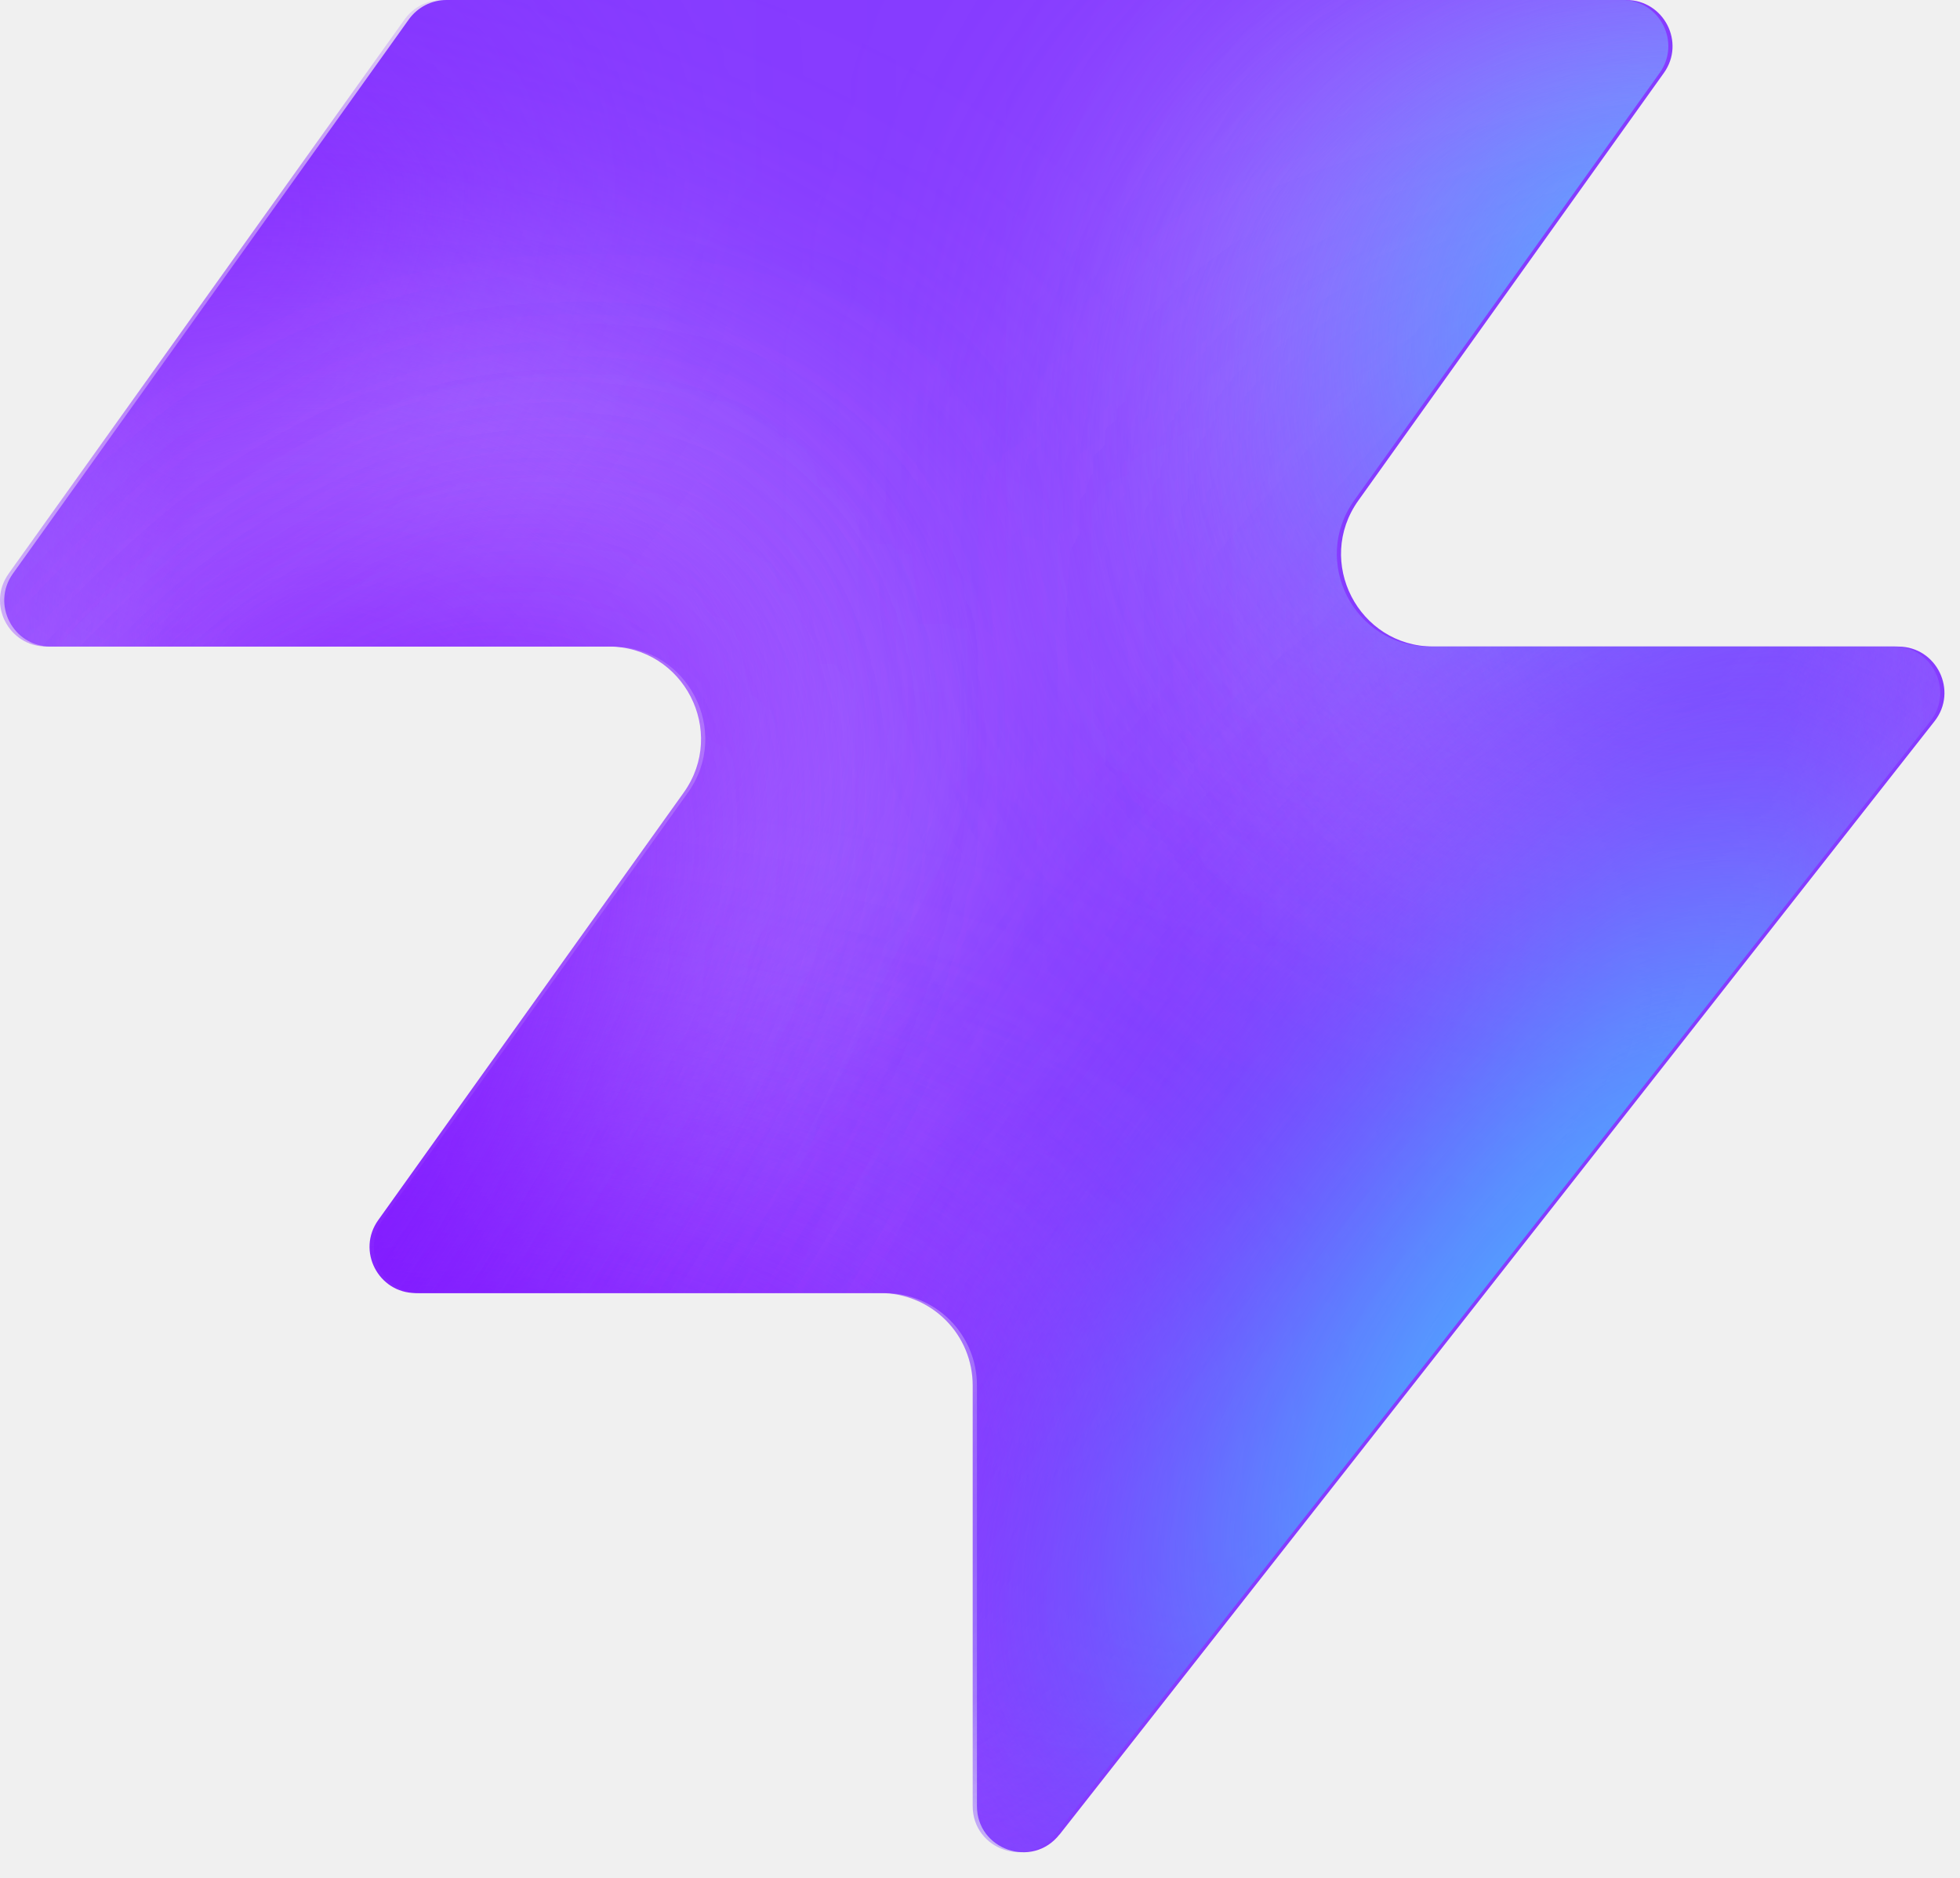
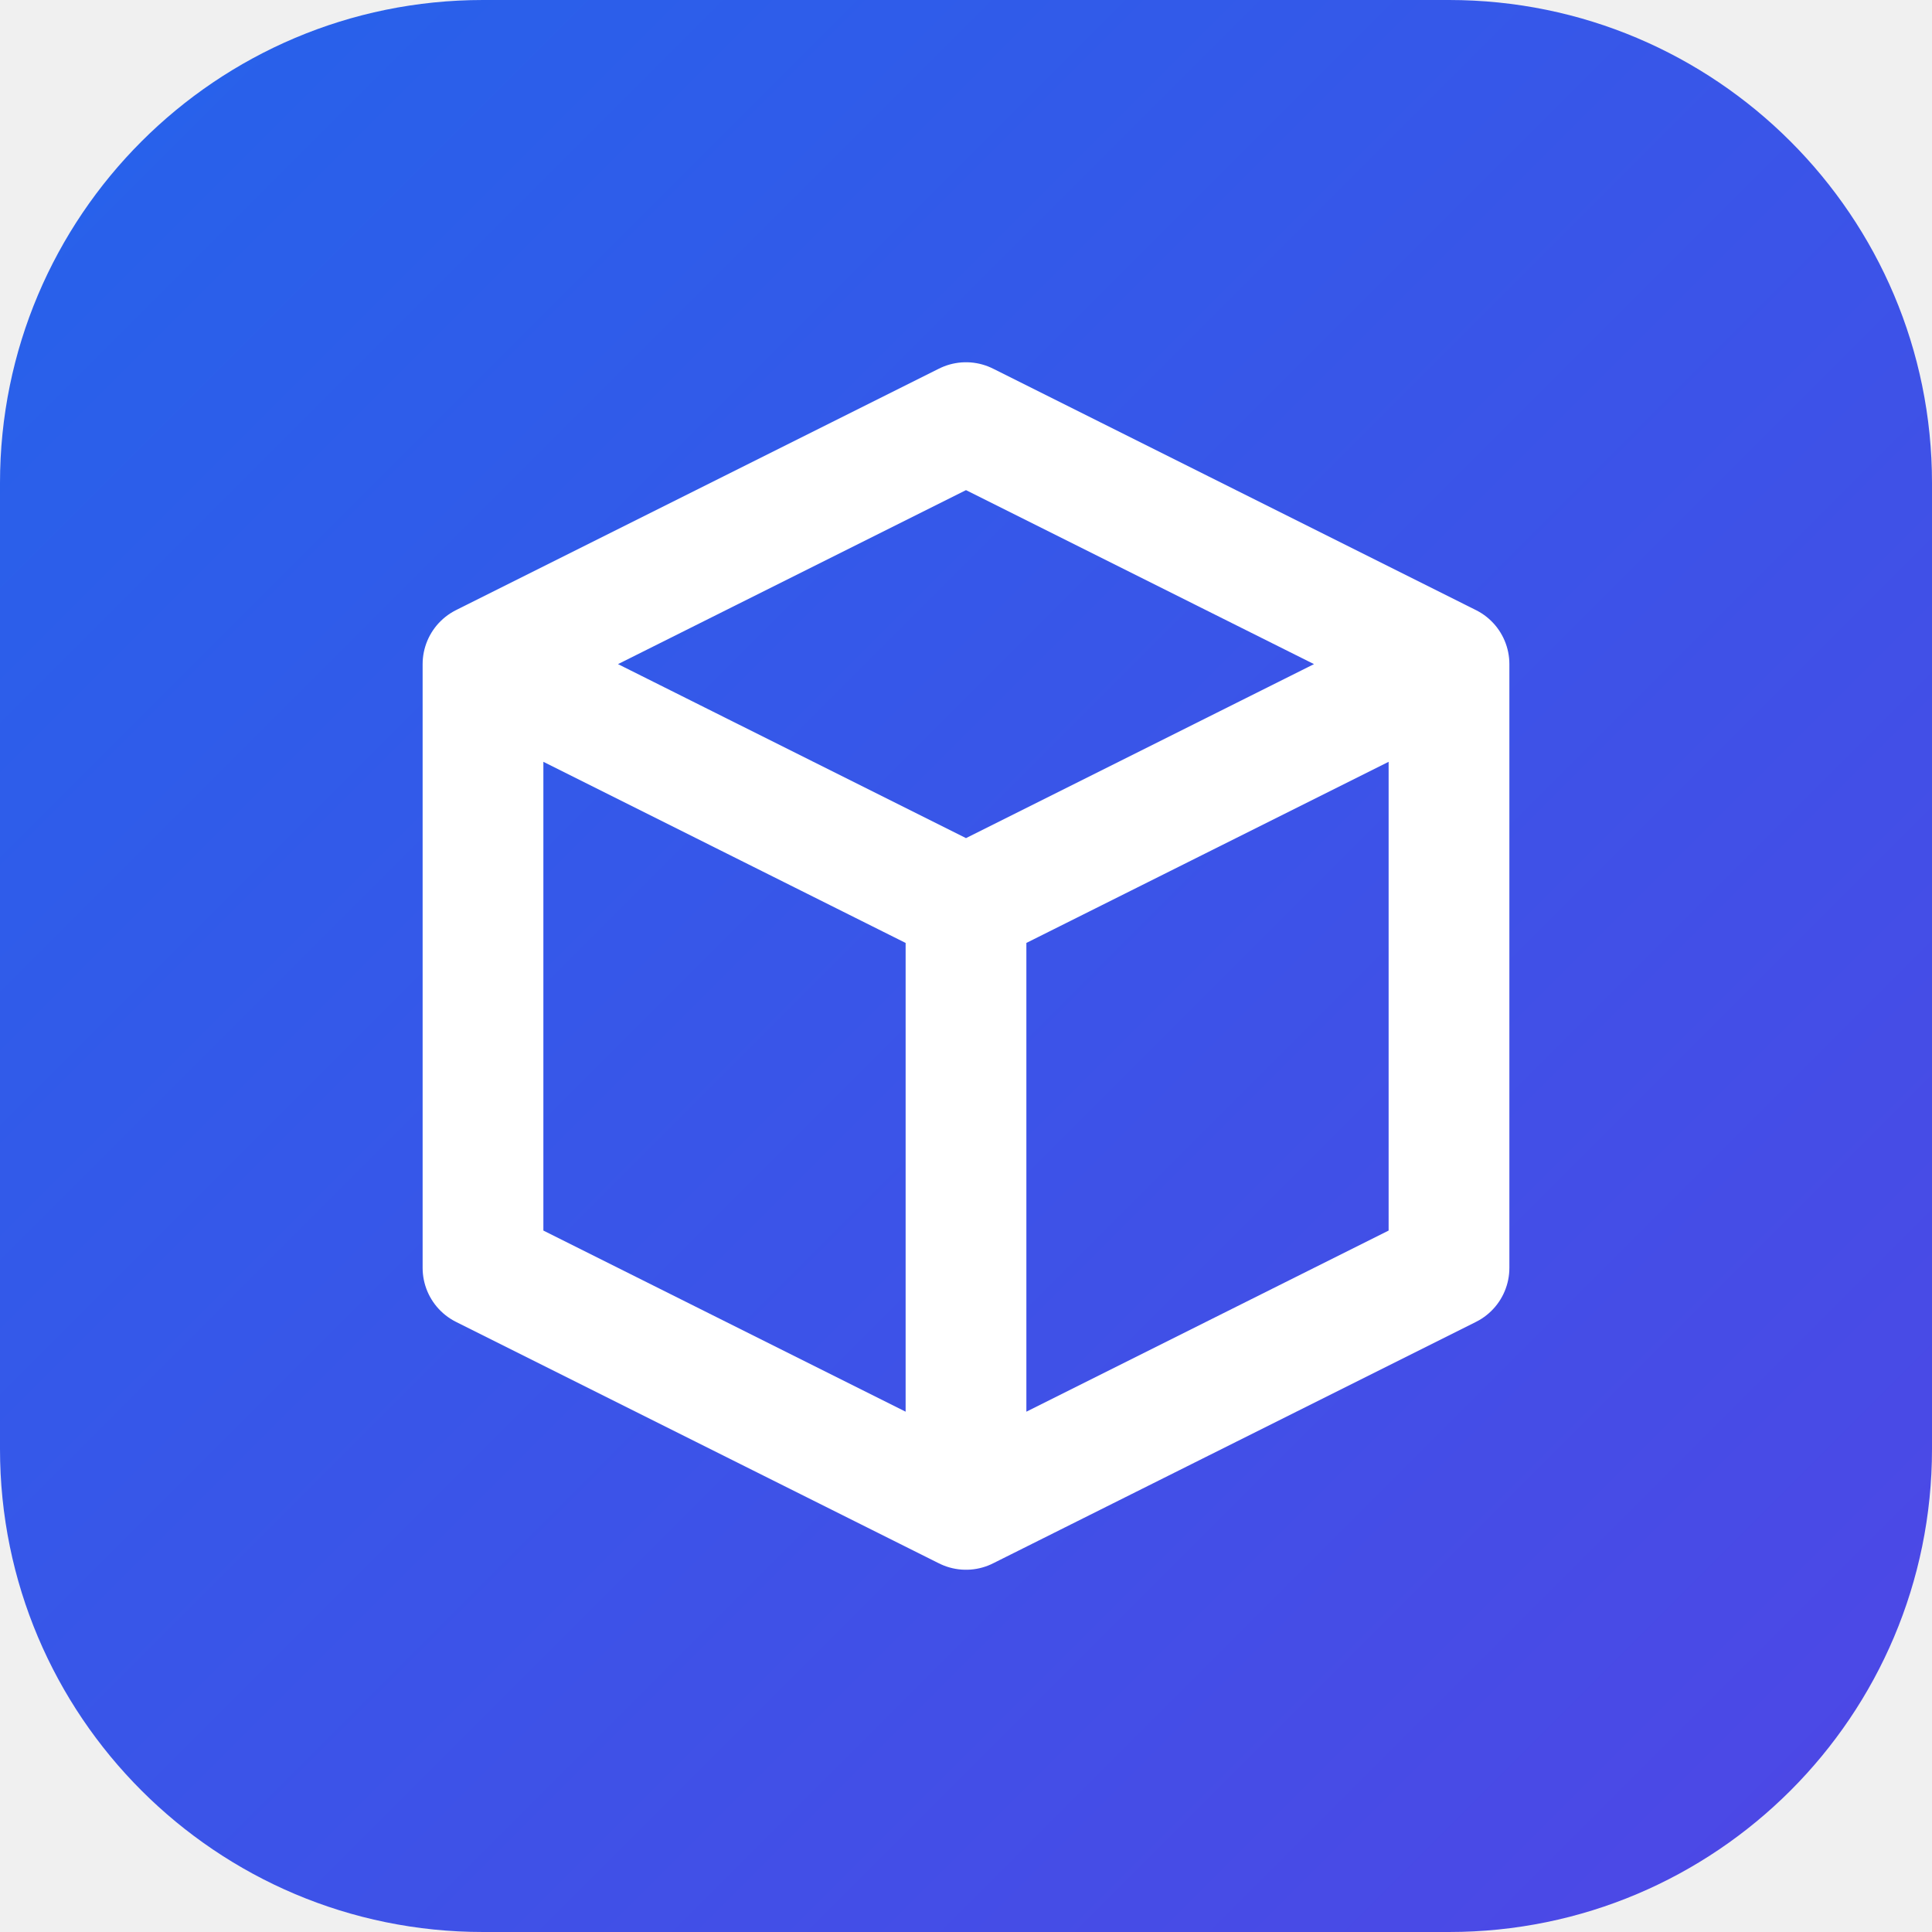
- <svg xmlns="http://www.w3.org/2000/svg" width="48" height="46" fill="none" viewBox="0 0 48 46">
-   <path fill="#863bff" d="M25.946 44.938c-.664.845-2.021.375-2.021-.698V33.937a2.26 2.26 0 0 0-2.262-2.262H10.287c-.92 0-1.456-1.04-.92-1.788l7.48-10.471c1.07-1.497 0-3.578-1.842-3.578H1.237c-.92 0-1.456-1.04-.92-1.788L10.013.474c.214-.297.556-.474.92-.474h28.894c.92 0 1.456 1.04.92 1.788l-7.48 10.471c-1.07 1.498 0 3.579 1.842 3.579h11.377c.943 0 1.473 1.088.89 1.83L25.947 44.94z" style="fill:#863bff;fill:color(display-p3 .525 .23 1);fill-opacity:1" />
-   <mask id="a" width="48" height="46" x="0" y="0" maskUnits="userSpaceOnUse" style="mask-type:alpha">
-     <path fill="#000" d="M25.842 44.938c-.664.844-2.021.375-2.021-.698V33.937a2.26 2.26 0 0 0-2.262-2.262H10.183c-.92 0-1.456-1.04-.92-1.788l7.48-10.471c1.07-1.498 0-3.579-1.842-3.579H1.133c-.92 0-1.456-1.04-.92-1.787L9.91.473c.214-.297.556-.474.92-.474h28.894c.92 0 1.456 1.04.92 1.788l-7.48 10.471c-1.07 1.498 0 3.578 1.842 3.578h11.377c.943 0 1.473 1.088.89 1.832L25.843 44.94z" style="fill:#000;fill-opacity:1" />
-   </mask>
-   <g mask="url(#a)">
-     <g filter="url(#b)">
-       <ellipse cx="5.508" cy="14.704" fill="#ede6ff" rx="5.508" ry="14.704" style="fill:#ede6ff;fill:color(display-p3 .927 .903 1);fill-opacity:1" transform="matrix(.00324 1 1 -.00324 -4.47 31.516)" />
-     </g>
-     <g filter="url(#c)">
-       <ellipse cx="10.399" cy="29.851" fill="#ede6ff" rx="10.399" ry="29.851" style="fill:#ede6ff;fill:color(display-p3 .927 .903 1);fill-opacity:1" transform="matrix(.00324 1 1 -.00324 -39.328 7.883)" />
-     </g>
-     <g filter="url(#d)">
-       <ellipse cx="5.508" cy="30.487" fill="#7e14ff" rx="5.508" ry="30.487" style="fill:#7e14ff;fill:color(display-p3 .492 .077 1);fill-opacity:1" transform="rotate(89.814 -25.913 -14.639)scale(1 -1)" />
-     </g>
-     <g filter="url(#e)">
-       <ellipse cx="5.508" cy="30.599" fill="#7e14ff" rx="5.508" ry="30.599" style="fill:#7e14ff;fill:color(display-p3 .492 .077 1);fill-opacity:1" transform="rotate(89.814 -32.644 -3.334)scale(1 -1)" />
-     </g>
-     <g filter="url(#f)">
-       <ellipse cx="5.508" cy="30.599" fill="#7e14ff" rx="5.508" ry="30.599" style="fill:#7e14ff;fill:color(display-p3 .492 .077 1);fill-opacity:1" transform="matrix(.00324 1 1 -.00324 -34.34 30.47)" />
-     </g>
-     <g filter="url(#g)">
-       <ellipse cx="14.072" cy="22.078" fill="#ede6ff" rx="14.072" ry="22.078" style="fill:#ede6ff;fill:color(display-p3 .927 .903 1);fill-opacity:1" transform="rotate(93.35 24.506 48.493)scale(-1 1)" />
-     </g>
-     <g filter="url(#h)">
-       <ellipse cx="3.47" cy="21.501" fill="#7e14ff" rx="3.47" ry="21.501" style="fill:#7e14ff;fill:color(display-p3 .492 .077 1);fill-opacity:1" transform="rotate(89.009 28.708 47.59)scale(-1 1)" />
-     </g>
-     <g filter="url(#i)">
-       <ellipse cx="3.47" cy="21.501" fill="#7e14ff" rx="3.47" ry="21.501" style="fill:#7e14ff;fill:color(display-p3 .492 .077 1);fill-opacity:1" transform="rotate(89.009 28.708 47.59)scale(-1 1)" />
-     </g>
-     <g filter="url(#j)">
-       <ellipse cx=".387" cy="8.972" fill="#7e14ff" rx="4.407" ry="29.108" style="fill:#7e14ff;fill:color(display-p3 .492 .077 1);fill-opacity:1" transform="rotate(39.51 .387 8.972)" />
-     </g>
-     <g filter="url(#k)">
-       <ellipse cx="47.523" cy="-6.092" fill="#7e14ff" rx="4.407" ry="29.108" style="fill:#7e14ff;fill:color(display-p3 .492 .077 1);fill-opacity:1" transform="rotate(37.892 47.523 -6.092)" />
-     </g>
-     <g filter="url(#l)">
-       <ellipse cx="41.412" cy="6.333" fill="#47bfff" rx="5.971" ry="9.665" style="fill:#47bfff;fill:color(display-p3 .28 .748 1);fill-opacity:1" transform="rotate(37.892 41.412 6.333)" />
-     </g>
-     <g filter="url(#m)">
-       <ellipse cx="-1.879" cy="38.332" fill="#7e14ff" rx="4.407" ry="29.108" style="fill:#7e14ff;fill:color(display-p3 .492 .077 1);fill-opacity:1" transform="rotate(37.892 -1.88 38.332)" />
-     </g>
-     <g filter="url(#n)">
-       <ellipse cx="-1.879" cy="38.332" fill="#7e14ff" rx="4.407" ry="29.108" style="fill:#7e14ff;fill:color(display-p3 .492 .077 1);fill-opacity:1" transform="rotate(37.892 -1.88 38.332)" />
-     </g>
-     <g filter="url(#o)">
-       <ellipse cx="35.651" cy="29.907" fill="#7e14ff" rx="4.407" ry="29.108" style="fill:#7e14ff;fill:color(display-p3 .492 .077 1);fill-opacity:1" transform="rotate(37.892 35.651 29.907)" />
-     </g>
-     <g filter="url(#p)">
-       <ellipse cx="38.418" cy="32.4" fill="#47bfff" rx="5.971" ry="15.297" style="fill:#47bfff;fill:color(display-p3 .28 .748 1);fill-opacity:1" transform="rotate(37.892 38.418 32.4)" />
-     </g>
+ <svg xmlns="http://www.w3.org/2000/svg" viewBox="0 0 32 32" width="32" height="32">
+   <defs>
+     <linearGradient id="stockflowGrad" x1="0%" y1="0%" x2="100%" y2="100%">
+       <stop offset="0%" stop-color="#2563EB" />
+       <stop offset="100%" stop-color="#4F46E5" />
+     </linearGradient>
+   </defs>
+   <rect width="32" height="32" rx="8" fill="url(#stockflowGrad)" />
+   <g transform="translate(4, 4)">
+     <path d="M20 7l-8-4-8 4m16 0l-8 4m8-4v10l-8 4m0-10L4 7m8 4v10M4 7v10l8 4" stroke="#ffffff" stroke-width="2" stroke-linecap="round" stroke-linejoin="round" fill="none" />
  </g>
-   <defs>
-     <filter id="b" width="60.045" height="41.654" x="-19.77" y="16.149" color-interpolation-filters="sRGB" filterUnits="userSpaceOnUse">
-       <feFlood flood-opacity="0" result="BackgroundImageFix" />
-       <feBlend in="SourceGraphic" in2="BackgroundImageFix" result="shape" />
-       <feGaussianBlur result="effect1_foregroundBlur_2002_17158" stdDeviation="7.659" />
-     </filter>
-     <filter id="c" width="90.34" height="51.437" x="-54.613" y="-7.533" color-interpolation-filters="sRGB" filterUnits="userSpaceOnUse">
-       <feFlood flood-opacity="0" result="BackgroundImageFix" />
-       <feBlend in="SourceGraphic" in2="BackgroundImageFix" result="shape" />
-       <feGaussianBlur result="effect1_foregroundBlur_2002_17158" stdDeviation="7.659" />
-     </filter>
-     <filter id="d" width="79.355" height="29.4" x="-49.64" y="2.03" color-interpolation-filters="sRGB" filterUnits="userSpaceOnUse">
-       <feFlood flood-opacity="0" result="BackgroundImageFix" />
-       <feBlend in="SourceGraphic" in2="BackgroundImageFix" result="shape" />
-       <feGaussianBlur result="effect1_foregroundBlur_2002_17158" stdDeviation="4.596" />
-     </filter>
-     <filter id="e" width="79.579" height="29.4" x="-45.045" y="20.029" color-interpolation-filters="sRGB" filterUnits="userSpaceOnUse">
-       <feFlood flood-opacity="0" result="BackgroundImageFix" />
-       <feBlend in="SourceGraphic" in2="BackgroundImageFix" result="shape" />
-       <feGaussianBlur result="effect1_foregroundBlur_2002_17158" stdDeviation="4.596" />
-     </filter>
-     <filter id="f" width="79.579" height="29.4" x="-43.513" y="21.178" color-interpolation-filters="sRGB" filterUnits="userSpaceOnUse">
-       <feFlood flood-opacity="0" result="BackgroundImageFix" />
-       <feBlend in="SourceGraphic" in2="BackgroundImageFix" result="shape" />
-       <feGaussianBlur result="effect1_foregroundBlur_2002_17158" stdDeviation="4.596" />
-     </filter>
-     <filter id="g" width="74.749" height="58.852" x="15.756" y="-17.901" color-interpolation-filters="sRGB" filterUnits="userSpaceOnUse">
-       <feFlood flood-opacity="0" result="BackgroundImageFix" />
-       <feBlend in="SourceGraphic" in2="BackgroundImageFix" result="shape" />
-       <feGaussianBlur result="effect1_foregroundBlur_2002_17158" stdDeviation="7.659" />
-     </filter>
-     <filter id="h" width="61.377" height="25.362" x="23.548" y="2.284" color-interpolation-filters="sRGB" filterUnits="userSpaceOnUse">
-       <feFlood flood-opacity="0" result="BackgroundImageFix" />
-       <feBlend in="SourceGraphic" in2="BackgroundImageFix" result="shape" />
-       <feGaussianBlur result="effect1_foregroundBlur_2002_17158" stdDeviation="4.596" />
-     </filter>
-     <filter id="i" width="61.377" height="25.362" x="23.548" y="2.284" color-interpolation-filters="sRGB" filterUnits="userSpaceOnUse">
-       <feFlood flood-opacity="0" result="BackgroundImageFix" />
-       <feBlend in="SourceGraphic" in2="BackgroundImageFix" result="shape" />
-       <feGaussianBlur result="effect1_foregroundBlur_2002_17158" stdDeviation="4.596" />
-     </filter>
-     <filter id="j" width="56.045" height="63.649" x="-27.636" y="-22.853" color-interpolation-filters="sRGB" filterUnits="userSpaceOnUse">
-       <feFlood flood-opacity="0" result="BackgroundImageFix" />
-       <feBlend in="SourceGraphic" in2="BackgroundImageFix" result="shape" />
-       <feGaussianBlur result="effect1_foregroundBlur_2002_17158" stdDeviation="4.596" />
-     </filter>
-     <filter id="k" width="54.814" height="64.646" x="20.116" y="-38.415" color-interpolation-filters="sRGB" filterUnits="userSpaceOnUse">
-       <feFlood flood-opacity="0" result="BackgroundImageFix" />
-       <feBlend in="SourceGraphic" in2="BackgroundImageFix" result="shape" />
-       <feGaussianBlur result="effect1_foregroundBlur_2002_17158" stdDeviation="4.596" />
-     </filter>
-     <filter id="l" width="33.541" height="35.313" x="24.641" y="-11.323" color-interpolation-filters="sRGB" filterUnits="userSpaceOnUse">
-       <feFlood flood-opacity="0" result="BackgroundImageFix" />
-       <feBlend in="SourceGraphic" in2="BackgroundImageFix" result="shape" />
-       <feGaussianBlur result="effect1_foregroundBlur_2002_17158" stdDeviation="4.596" />
-     </filter>
-     <filter id="m" width="54.814" height="64.646" x="-29.286" y="6.009" color-interpolation-filters="sRGB" filterUnits="userSpaceOnUse">
-       <feFlood flood-opacity="0" result="BackgroundImageFix" />
-       <feBlend in="SourceGraphic" in2="BackgroundImageFix" result="shape" />
-       <feGaussianBlur result="effect1_foregroundBlur_2002_17158" stdDeviation="4.596" />
-     </filter>
-     <filter id="n" width="54.814" height="64.646" x="-29.286" y="6.009" color-interpolation-filters="sRGB" filterUnits="userSpaceOnUse">
-       <feFlood flood-opacity="0" result="BackgroundImageFix" />
-       <feBlend in="SourceGraphic" in2="BackgroundImageFix" result="shape" />
-       <feGaussianBlur result="effect1_foregroundBlur_2002_17158" stdDeviation="4.596" />
-     </filter>
-     <filter id="o" width="54.814" height="64.646" x="8.244" y="-2.416" color-interpolation-filters="sRGB" filterUnits="userSpaceOnUse">
-       <feFlood flood-opacity="0" result="BackgroundImageFix" />
-       <feBlend in="SourceGraphic" in2="BackgroundImageFix" result="shape" />
-       <feGaussianBlur result="effect1_foregroundBlur_2002_17158" stdDeviation="4.596" />
-     </filter>
-     <filter id="p" width="39.409" height="43.623" x="18.713" y="10.588" color-interpolation-filters="sRGB" filterUnits="userSpaceOnUse">
-       <feFlood flood-opacity="0" result="BackgroundImageFix" />
-       <feBlend in="SourceGraphic" in2="BackgroundImageFix" result="shape" />
-       <feGaussianBlur result="effect1_foregroundBlur_2002_17158" stdDeviation="4.596" />
-     </filter>
-   </defs>
</svg>
